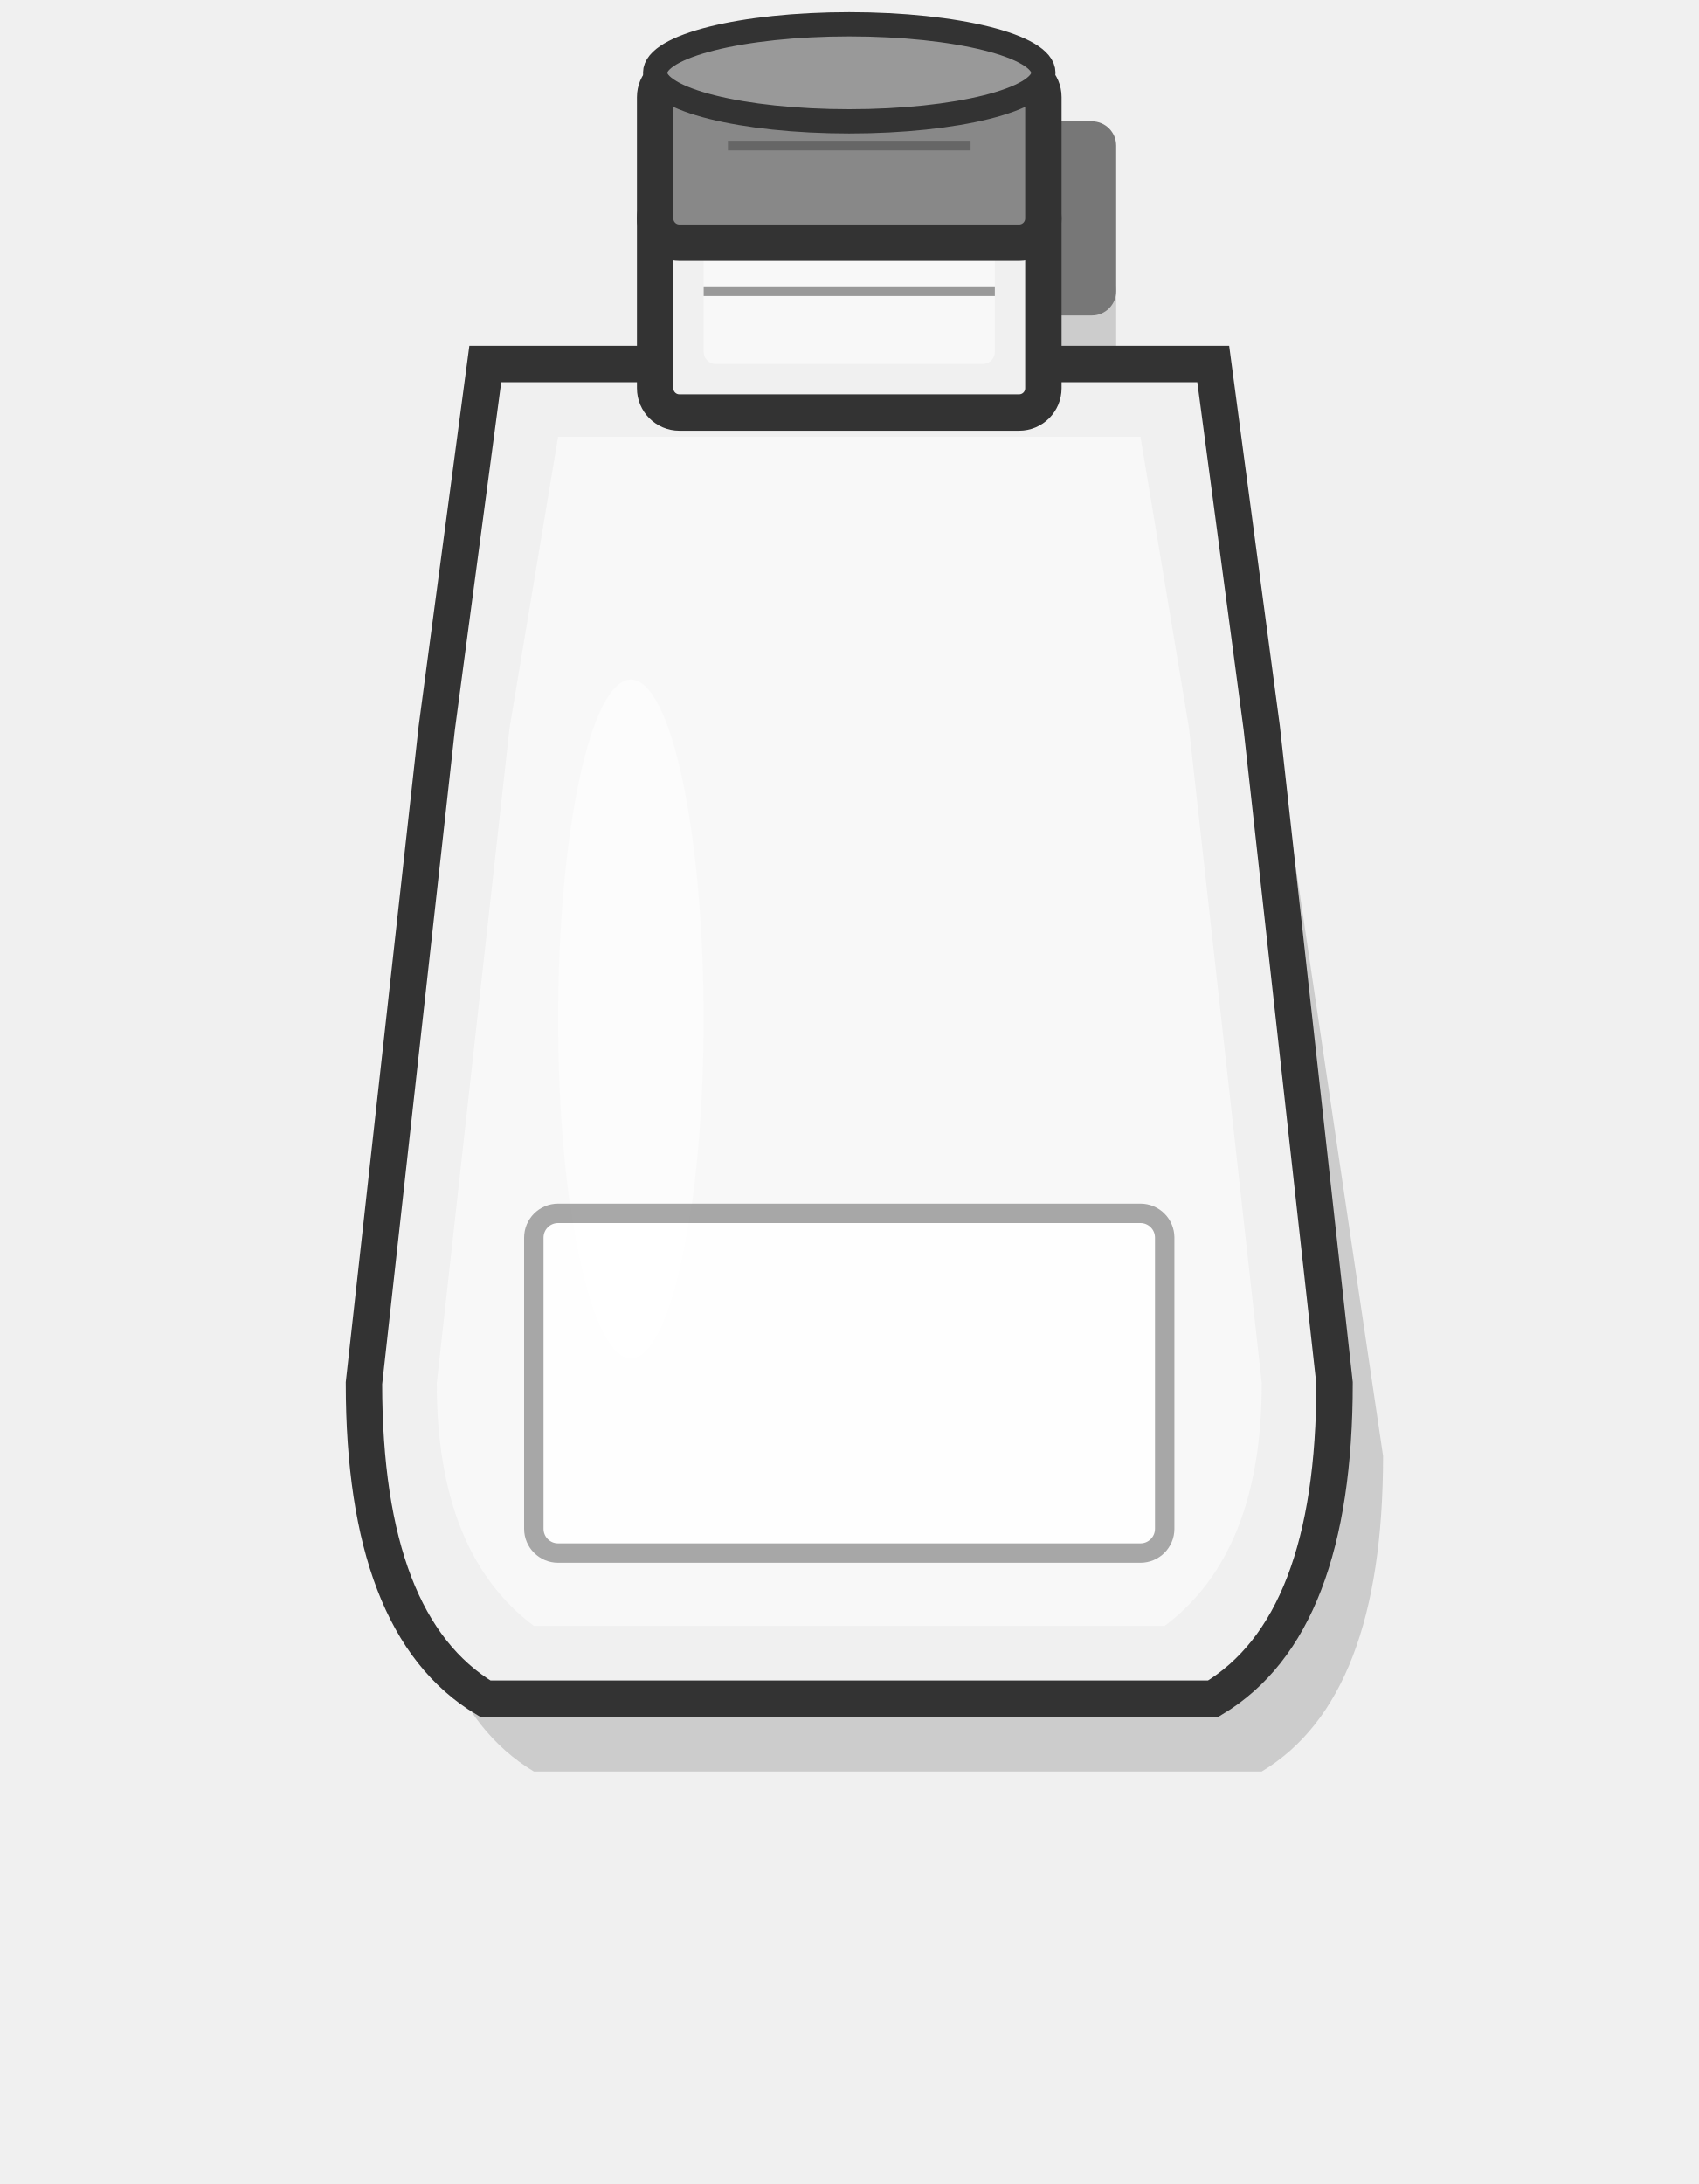
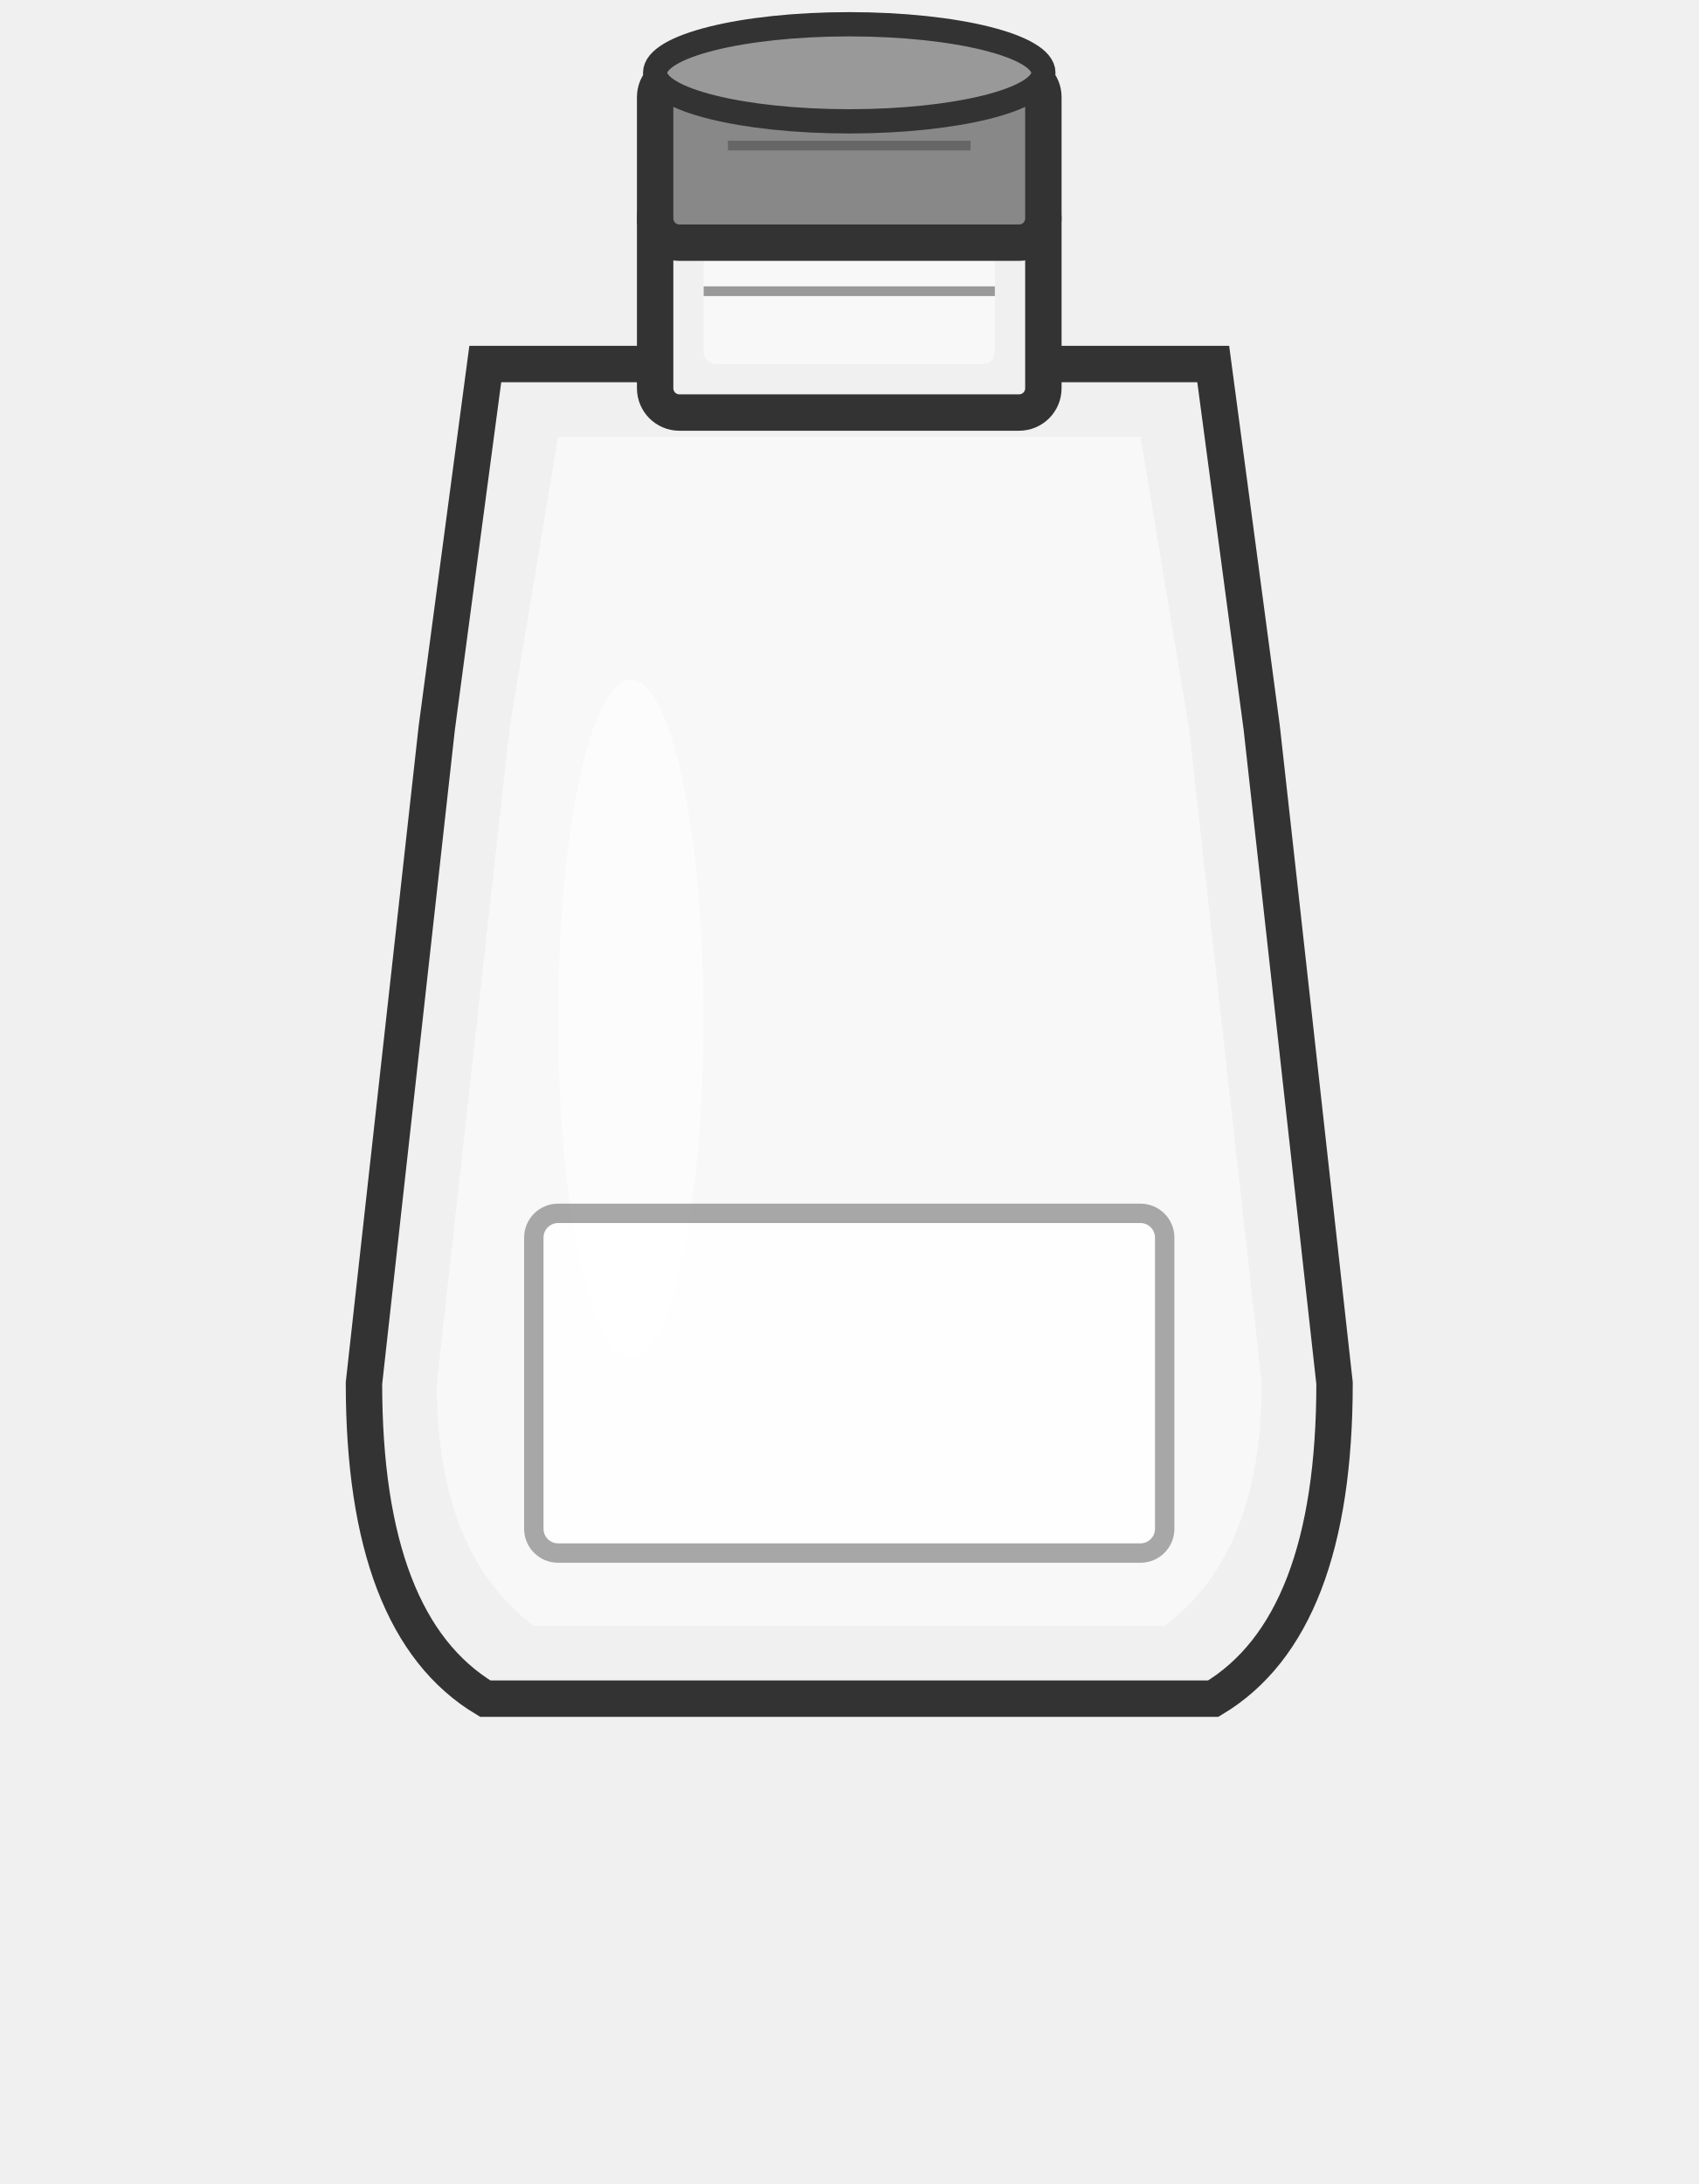
<svg xmlns="http://www.w3.org/2000/svg" id="waste_container" viewBox="0 0 70 90">
  <defs>
    <clipPath id="anchor_liquid_clip">
      <path d="M 22 32 L 18 57 Q 18 67 23 70 L 47 70 Q 52 67 52 57 L 48 32 Z" />
    </clipPath>
  </defs>
-   <g id="body_shadow">
-     <path d="M 23 18 L 21 33 L 17 60 Q 17 70 22 73 L 52 73 Q 57 70 57 60 L 53 33 L 51 18 Z" fill="#cccccc" />
-     <rect x="30" y="11" width="16" height="10" rx="1" fill="#cccccc" />
-     <rect x="30" y="5" width="16" height="8" rx="1" fill="#777777" />
-   </g>
  <g id="body">
    <path d="M 20 15 L 18 30 L 15 57 Q 15 67 20 70 L 50 70 Q 55 67 55 57 L 52 30 L 50 15 Z" fill="#f0f0f0" stroke="#333333" stroke-width="1.5" />
    <path d="M 23 18 L 21 30 L 18 57 Q 18 64 22 67 L 48 67 Q 52 64 52 57 L 49 30 L 47 18 Z" fill="#f8f8f8" stroke="none" />
    <ellipse cx="26" cy="42" rx="3" ry="14" fill="#ffffff" opacity="0.5" />
  </g>
  <g id="neck">
    <rect x="27" y="8" width="16" height="9" rx="1" fill="#f0f0f0" stroke="#333333" stroke-width="1.5" />
    <rect x="29" y="10" width="12" height="5" rx="0.5" fill="#f8f8f8" stroke="none" />
    <line x1="29" y1="12" x2="41" y2="12" stroke="#999999" stroke-width="0.4" />
  </g>
  <g id="cap">
    <rect x="27" y="3" width="16" height="7" rx="1" fill="#888888" stroke="#333333" stroke-width="1.5" />
    <ellipse cx="35" cy="3" rx="8" ry="2" fill="#999999" stroke="#333333" stroke-width="1" />
    <line x1="30" y1="6" x2="40" y2="6" stroke="#666666" stroke-width="0.4" />
  </g>
  <g id="label_frame">
    <rect x="22" y="50" width="26" height="14" rx="1" fill="#ffffff" opacity="0.85" stroke="#999999" stroke-width="0.8" />
  </g>
  <g id="overlay_root" />
  <rect id="anchor_liquid_bounds" x="17" y="30" width="36" height="40" fill="none" stroke="none" display="none" />
  <rect id="anchor_highlight" x="13" y="1" width="44" height="72" fill="none" stroke="none" display="none" />
  <rect id="anchor_label" x="22" y="50" width="26" height="14" fill="none" stroke="none" display="none" />
  <rect id="anchor_error" x="53" y="14" width="14" height="14" fill="none" stroke="none" display="none" />
</svg>
